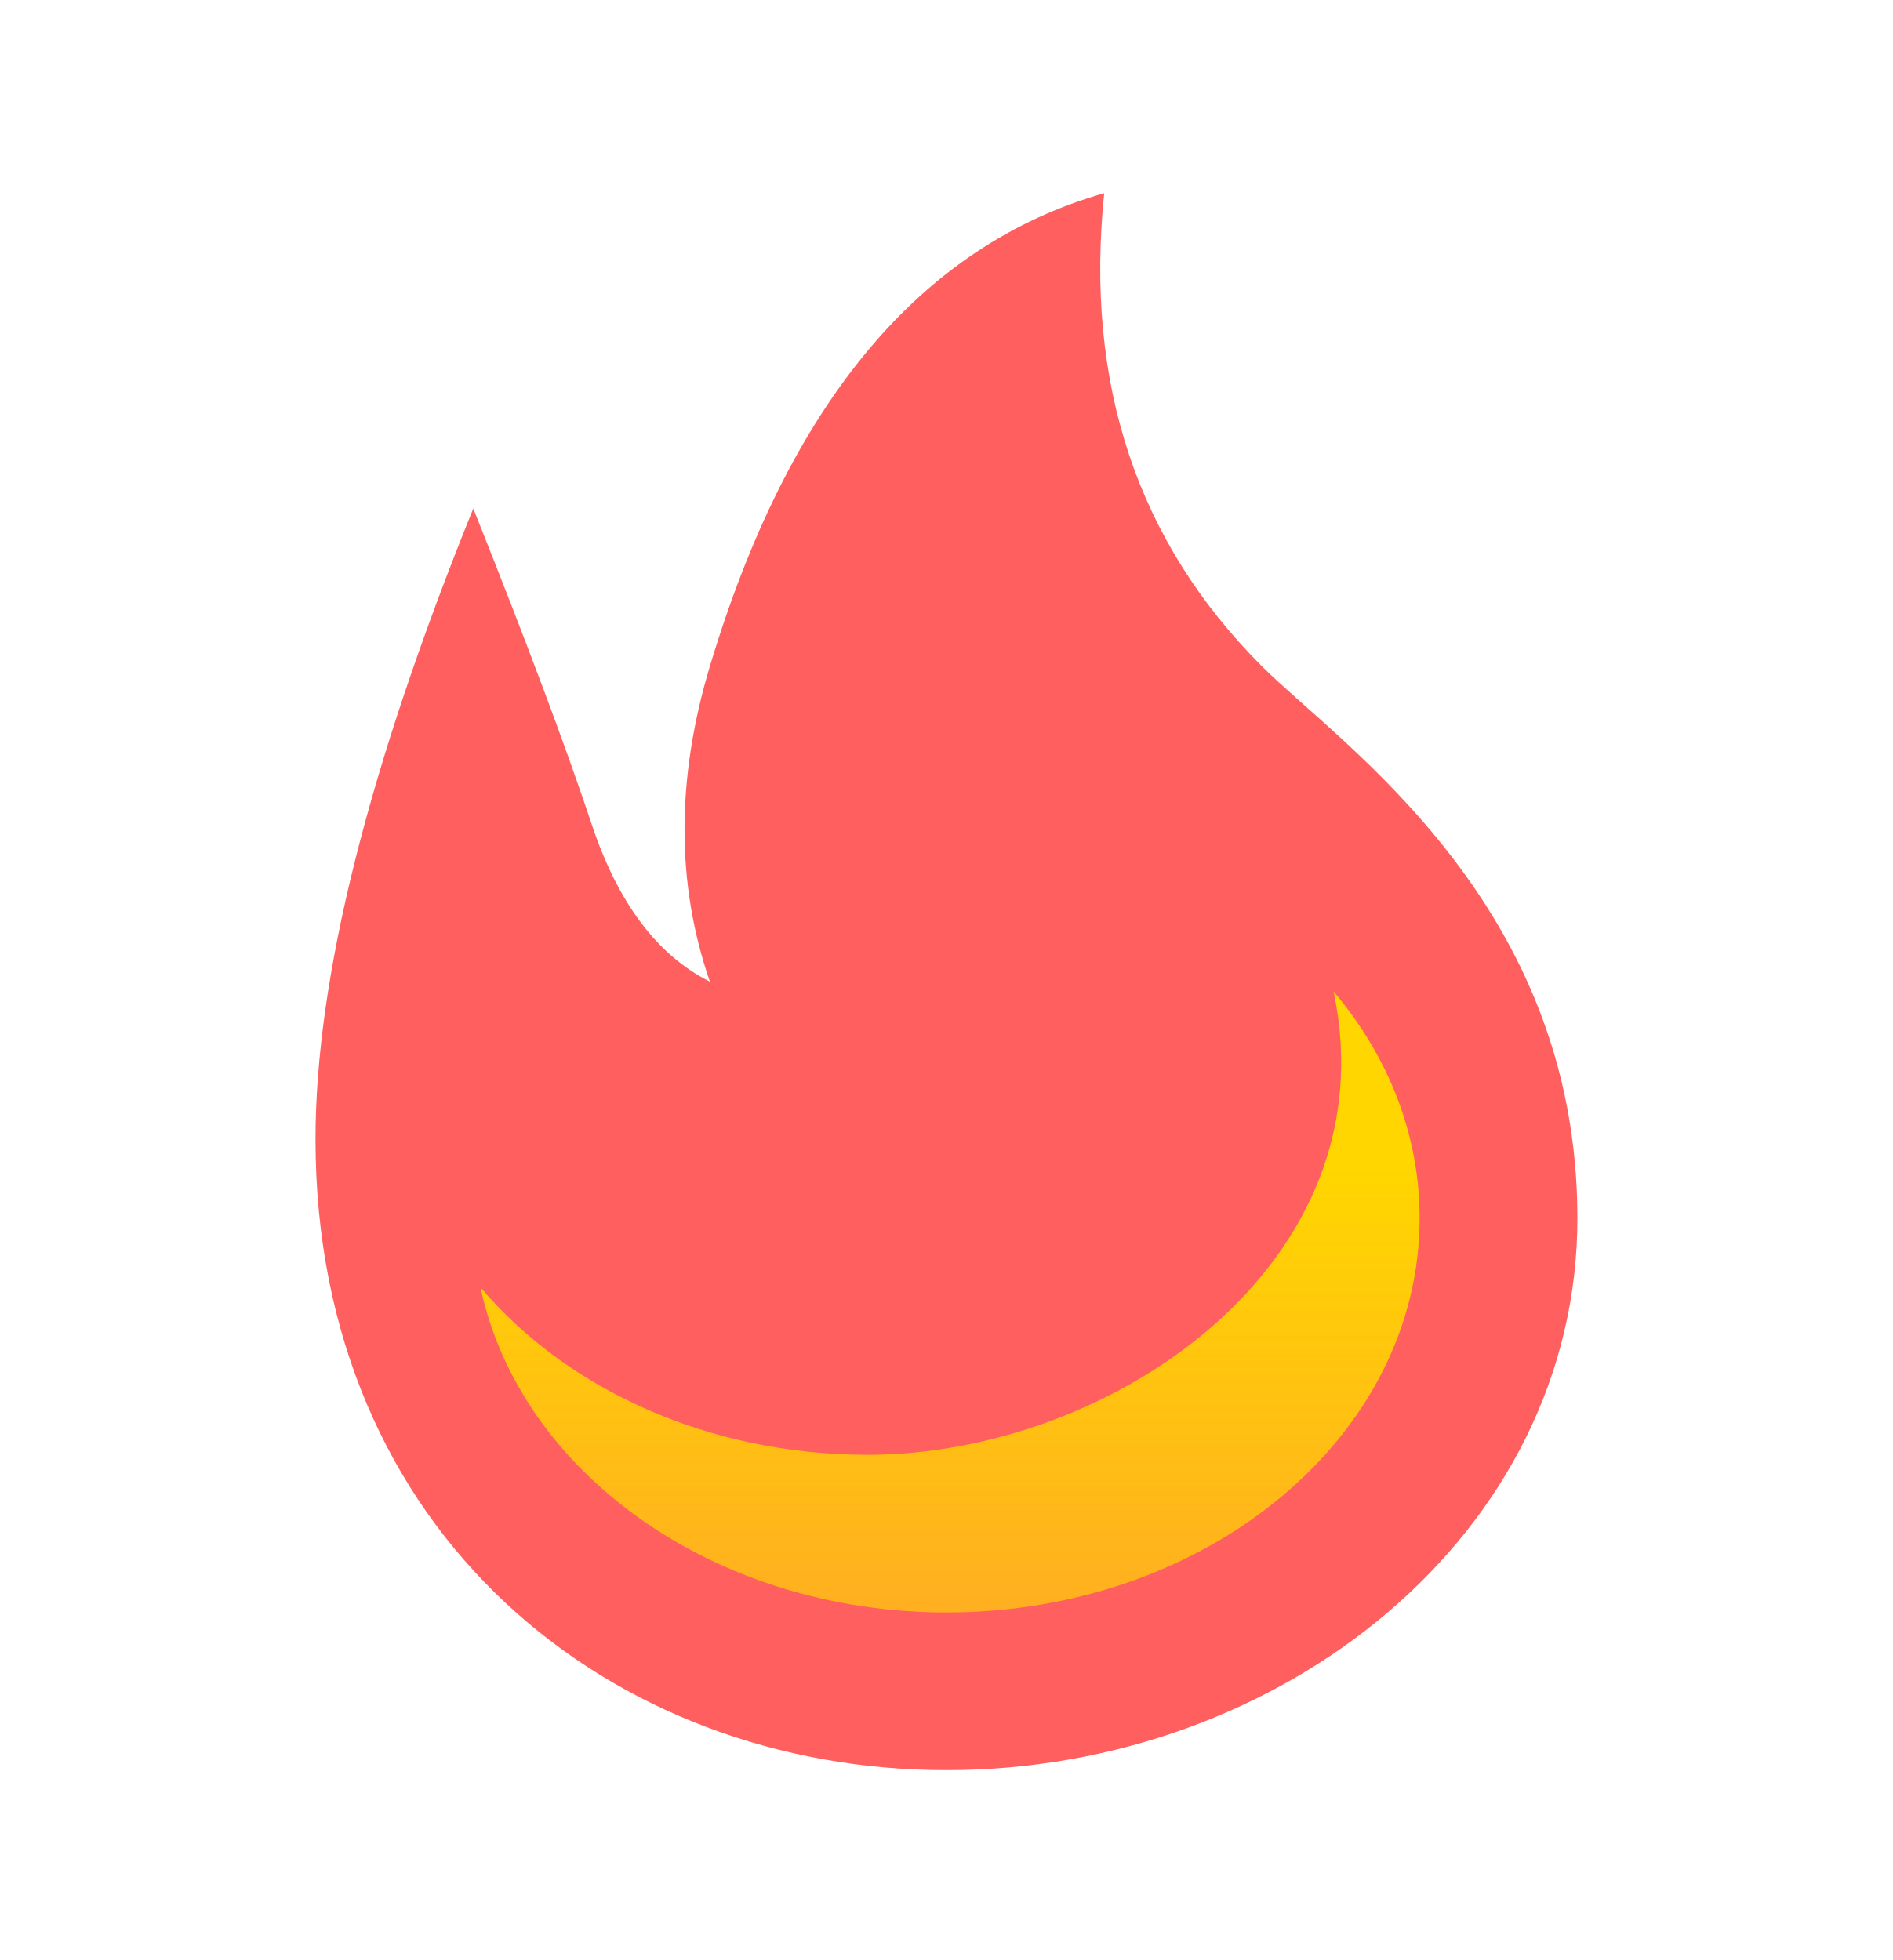
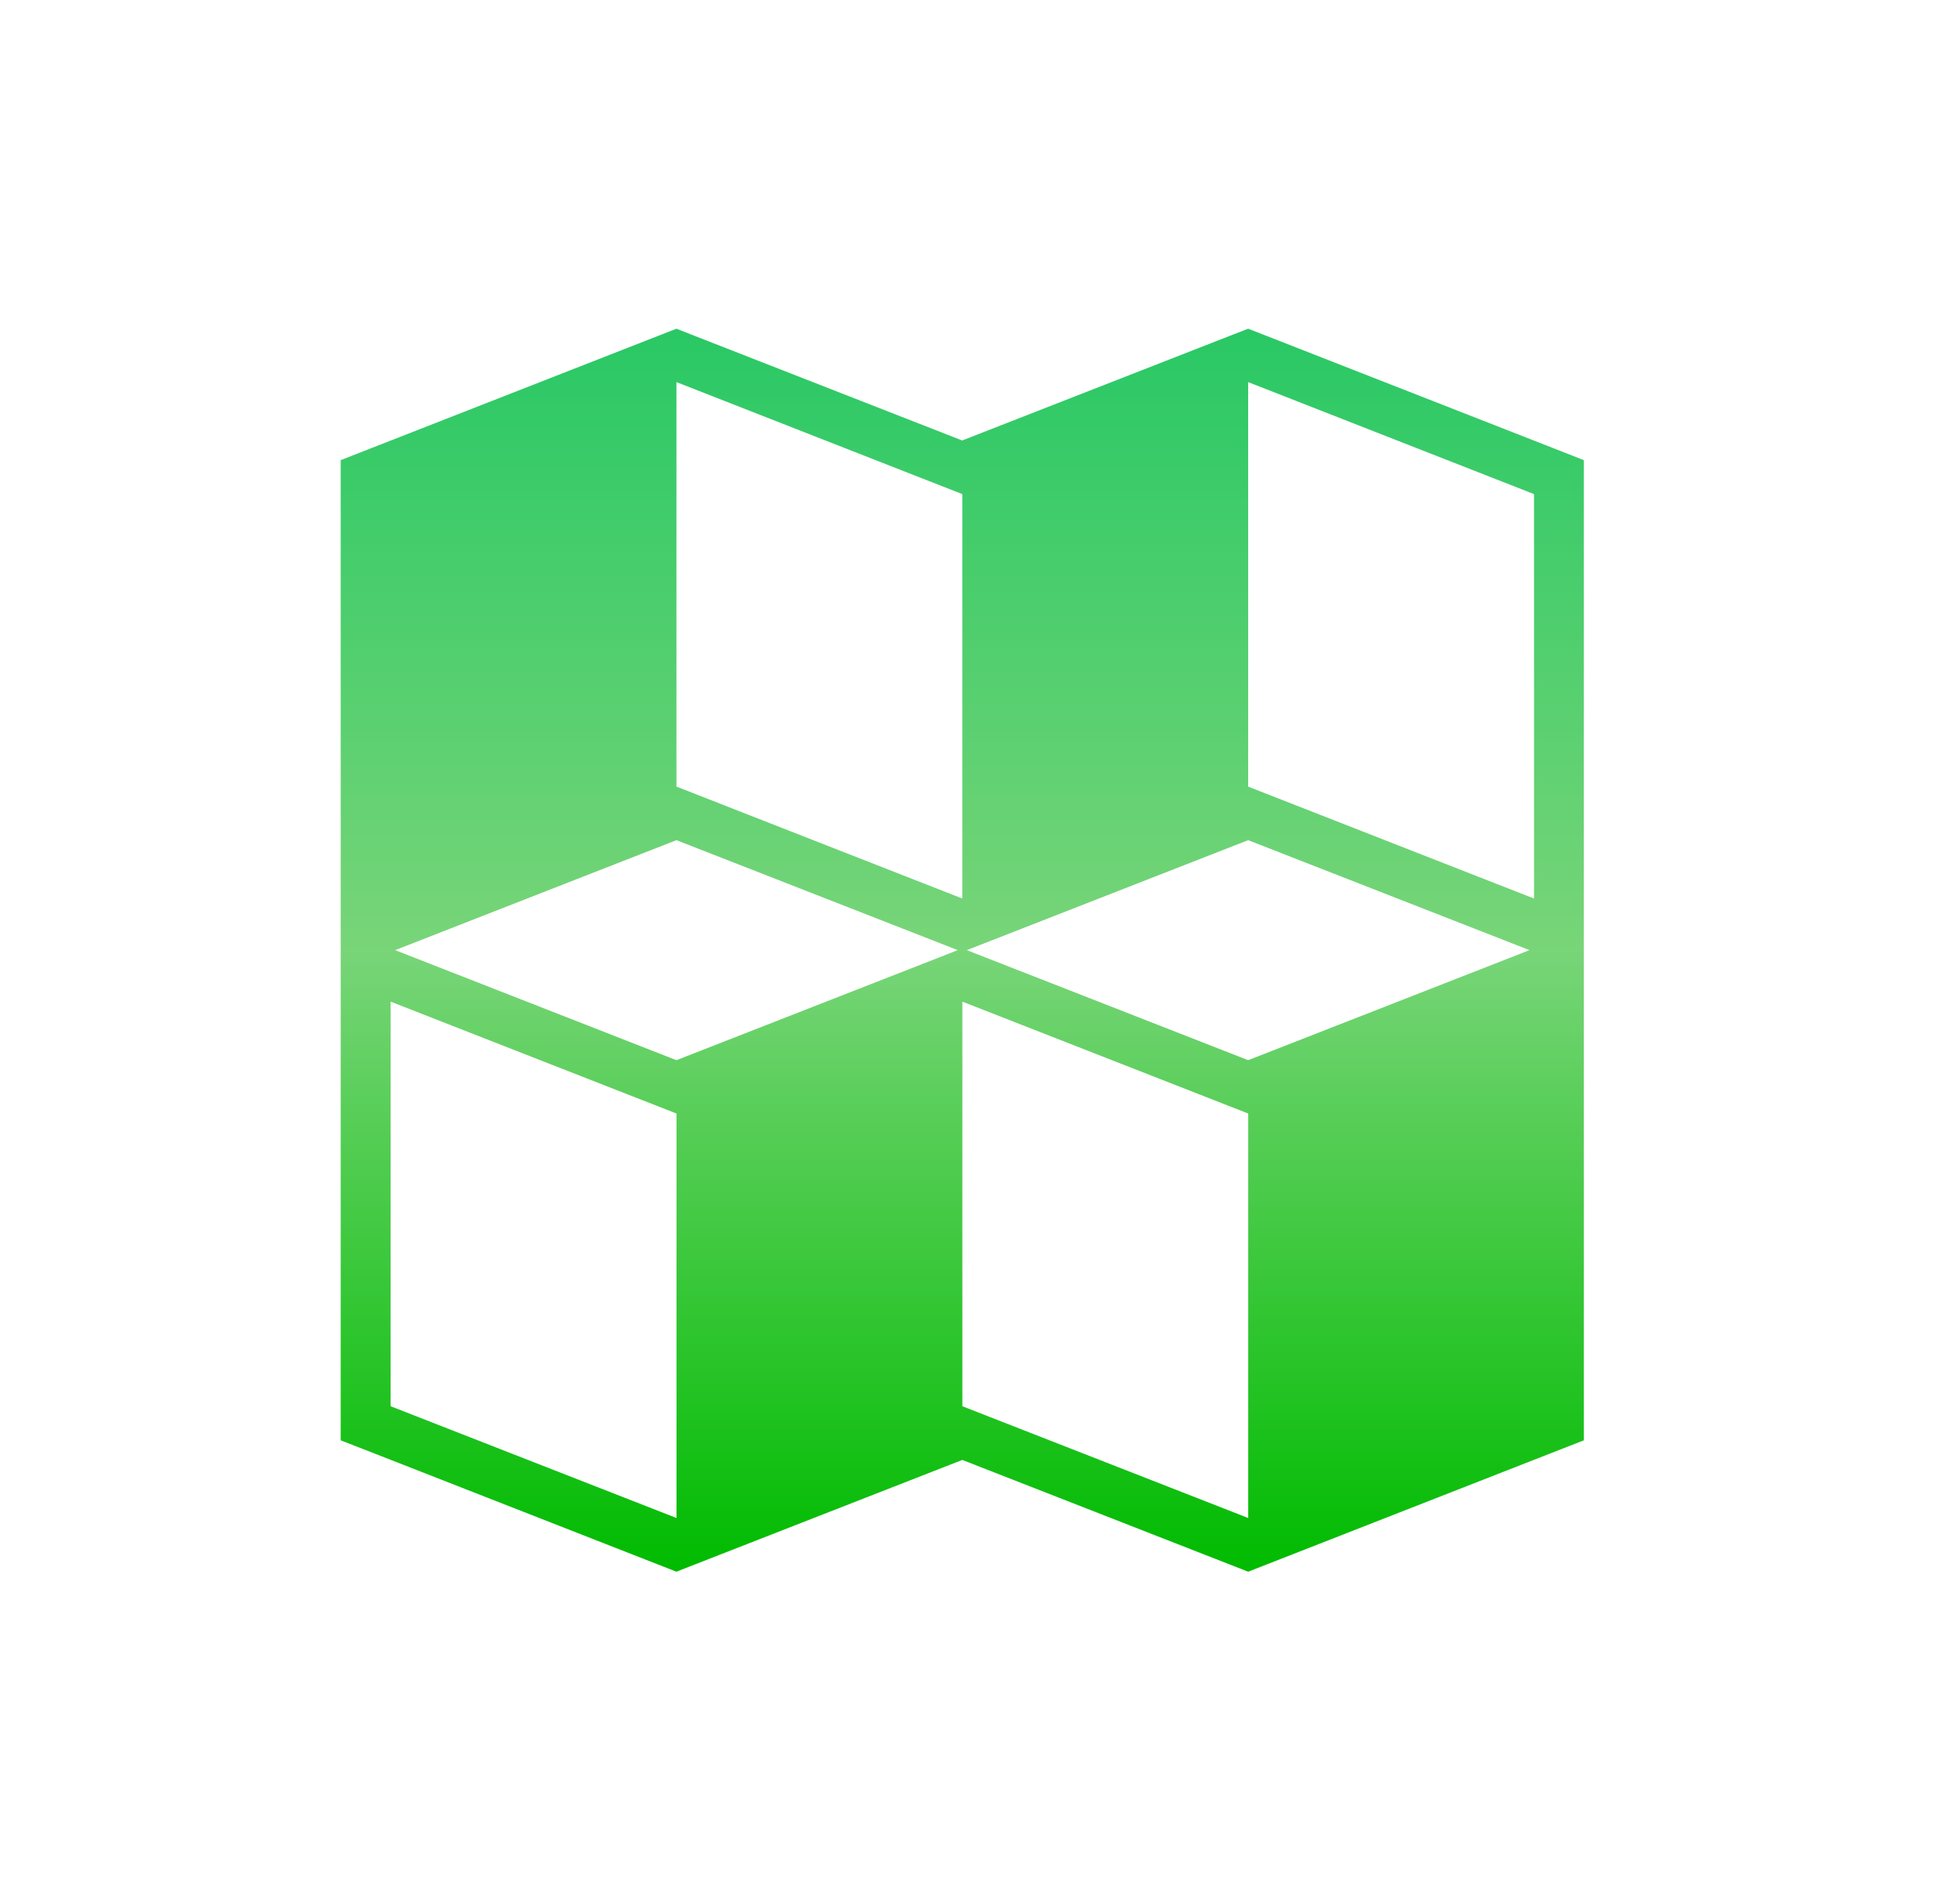
- <svg xmlns="http://www.w3.org/2000/svg" width="28" height="29" viewBox="0 0 28 29" fill="none">
-   <path fill-rule="evenodd" clip-rule="evenodd" d="M14.001 26.191C9.039 26.191 4.667 22.691 4.667 16.858C4.667 14.477 5.445 11.366 7.001 7.524C7.778 9.469 8.362 11.024 8.751 12.191C9.139 13.358 9.723 14.135 10.501 14.524C10.001 13.079 10.001 11.523 10.501 9.858C11.667 5.969 13.612 3.635 16.334 2.858C16.045 5.68 16.823 8.013 18.667 9.858C19.834 11.024 23.334 13.358 23.334 18.024C23.334 22.691 18.962 26.191 14.001 26.191Z" fill="url(#paint0_linear_15292_10438)" />
-   <path d="M19.727 14.669C20.529 15.618 21 16.776 21 18.025C21 21.247 17.866 23.858 14 23.858C10.553 23.858 7.688 21.782 7.108 19.048C8.375 20.546 10.467 21.525 12.834 21.525C16.462 21.525 20.578 18.68 19.727 14.669Z" fill="url(#paint1_linear_15292_10438)" />
+ <svg xmlns="http://www.w3.org/2000/svg" width="33" height="32" viewBox="0 0 33 32" fill="none">
+   <path d="M26.134 7.539L21.322 5.655L21.015 5.535L20.706 5.655L16.2 7.417L11.694 5.655L11.389 5.535L11.082 5.655L6.27 7.539L5.736 7.748V24.253L6.27 24.461L11.082 26.345L11.389 26.465L11.695 26.345L16.202 24.583L20.708 26.345L21.015 26.465L21.322 26.345L26.134 24.461L26.667 24.253V7.748L26.134 7.539ZM21.015 6.434L25.828 8.32V15.13L21.015 13.246V6.434ZM16.508 15.909L21.015 14.147L25.522 15.909L25.751 15.999L25.522 16.089L21.015 17.852L16.508 16.089L16.278 15.999L16.508 15.909ZM11.389 6.434L16.202 8.32V15.13L11.389 13.245V6.434ZM6.883 15.909L11.389 14.147L15.896 15.909L16.125 15.999L15.896 16.089L11.389 17.852L6.883 16.089L6.653 15.999L6.883 15.909ZM6.577 23.679V16.866L11.39 18.75V25.561L6.577 23.679ZM16.203 23.679V16.866L21.016 18.75V25.561L16.203 23.679Z" fill="url(#paint0_linear_17339_20754)" />
  <defs>
-     <linearGradient id="paint0_linear_15292_10438" x1="14" y1="26.191" x2="14" y2="2.858" gradientUnits="userSpaceOnUse">
-       <stop offset="0.427" stop-color="#FF5F5F" />
-       <stop offset="1" stop-color="#FF5F5F" />
-     </linearGradient>
-     <linearGradient id="paint1_linear_15292_10438" x1="14.054" y1="17.321" x2="14.054" y2="25.065" gradientUnits="userSpaceOnUse">
-       <stop stop-color="#FFD600" />
-       <stop offset="1" stop-color="#FFD800" stop-opacity="0.6" />
+     <linearGradient id="paint0_linear_17339_20754" x1="16.202" y1="5.535" x2="16.202" y2="26.465" gradientUnits="userSpaceOnUse">
+       <stop stop-color="#29C865" />
+       <stop offset="0.5" stop-color="#78D578" />
+       <stop offset="1" stop-color="#00BB00" />
    </linearGradient>
  </defs>
</svg>
